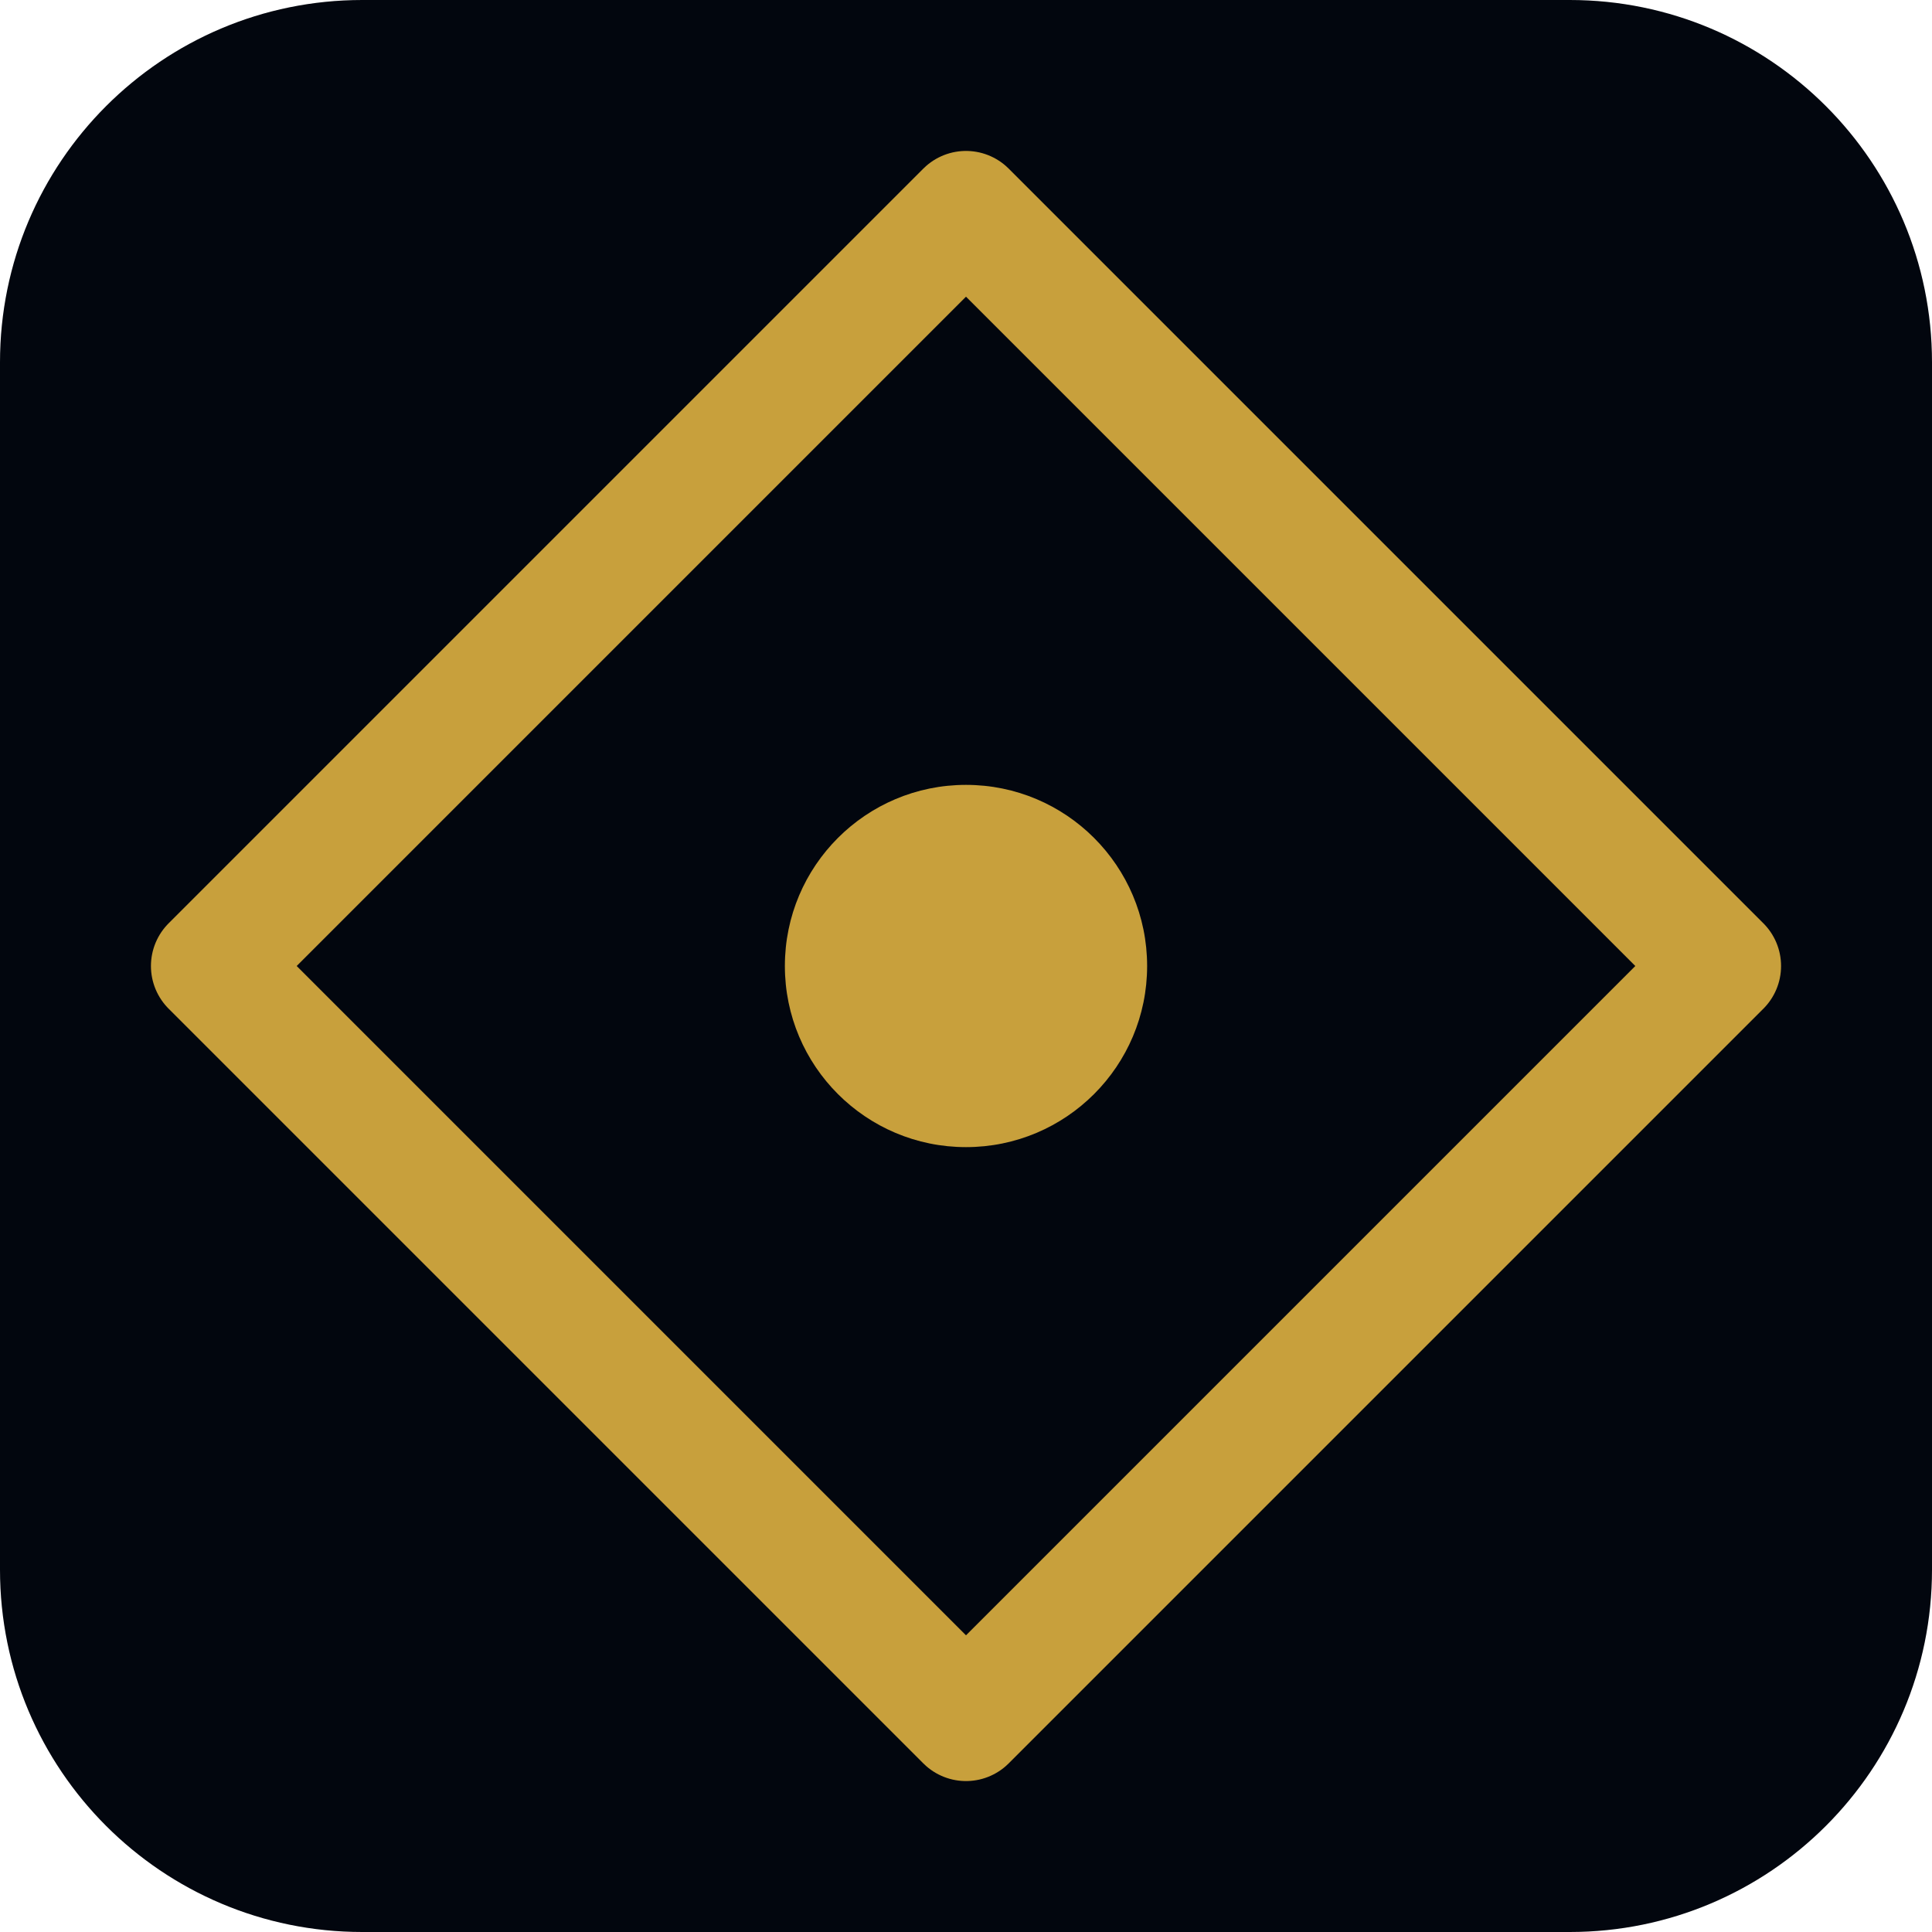
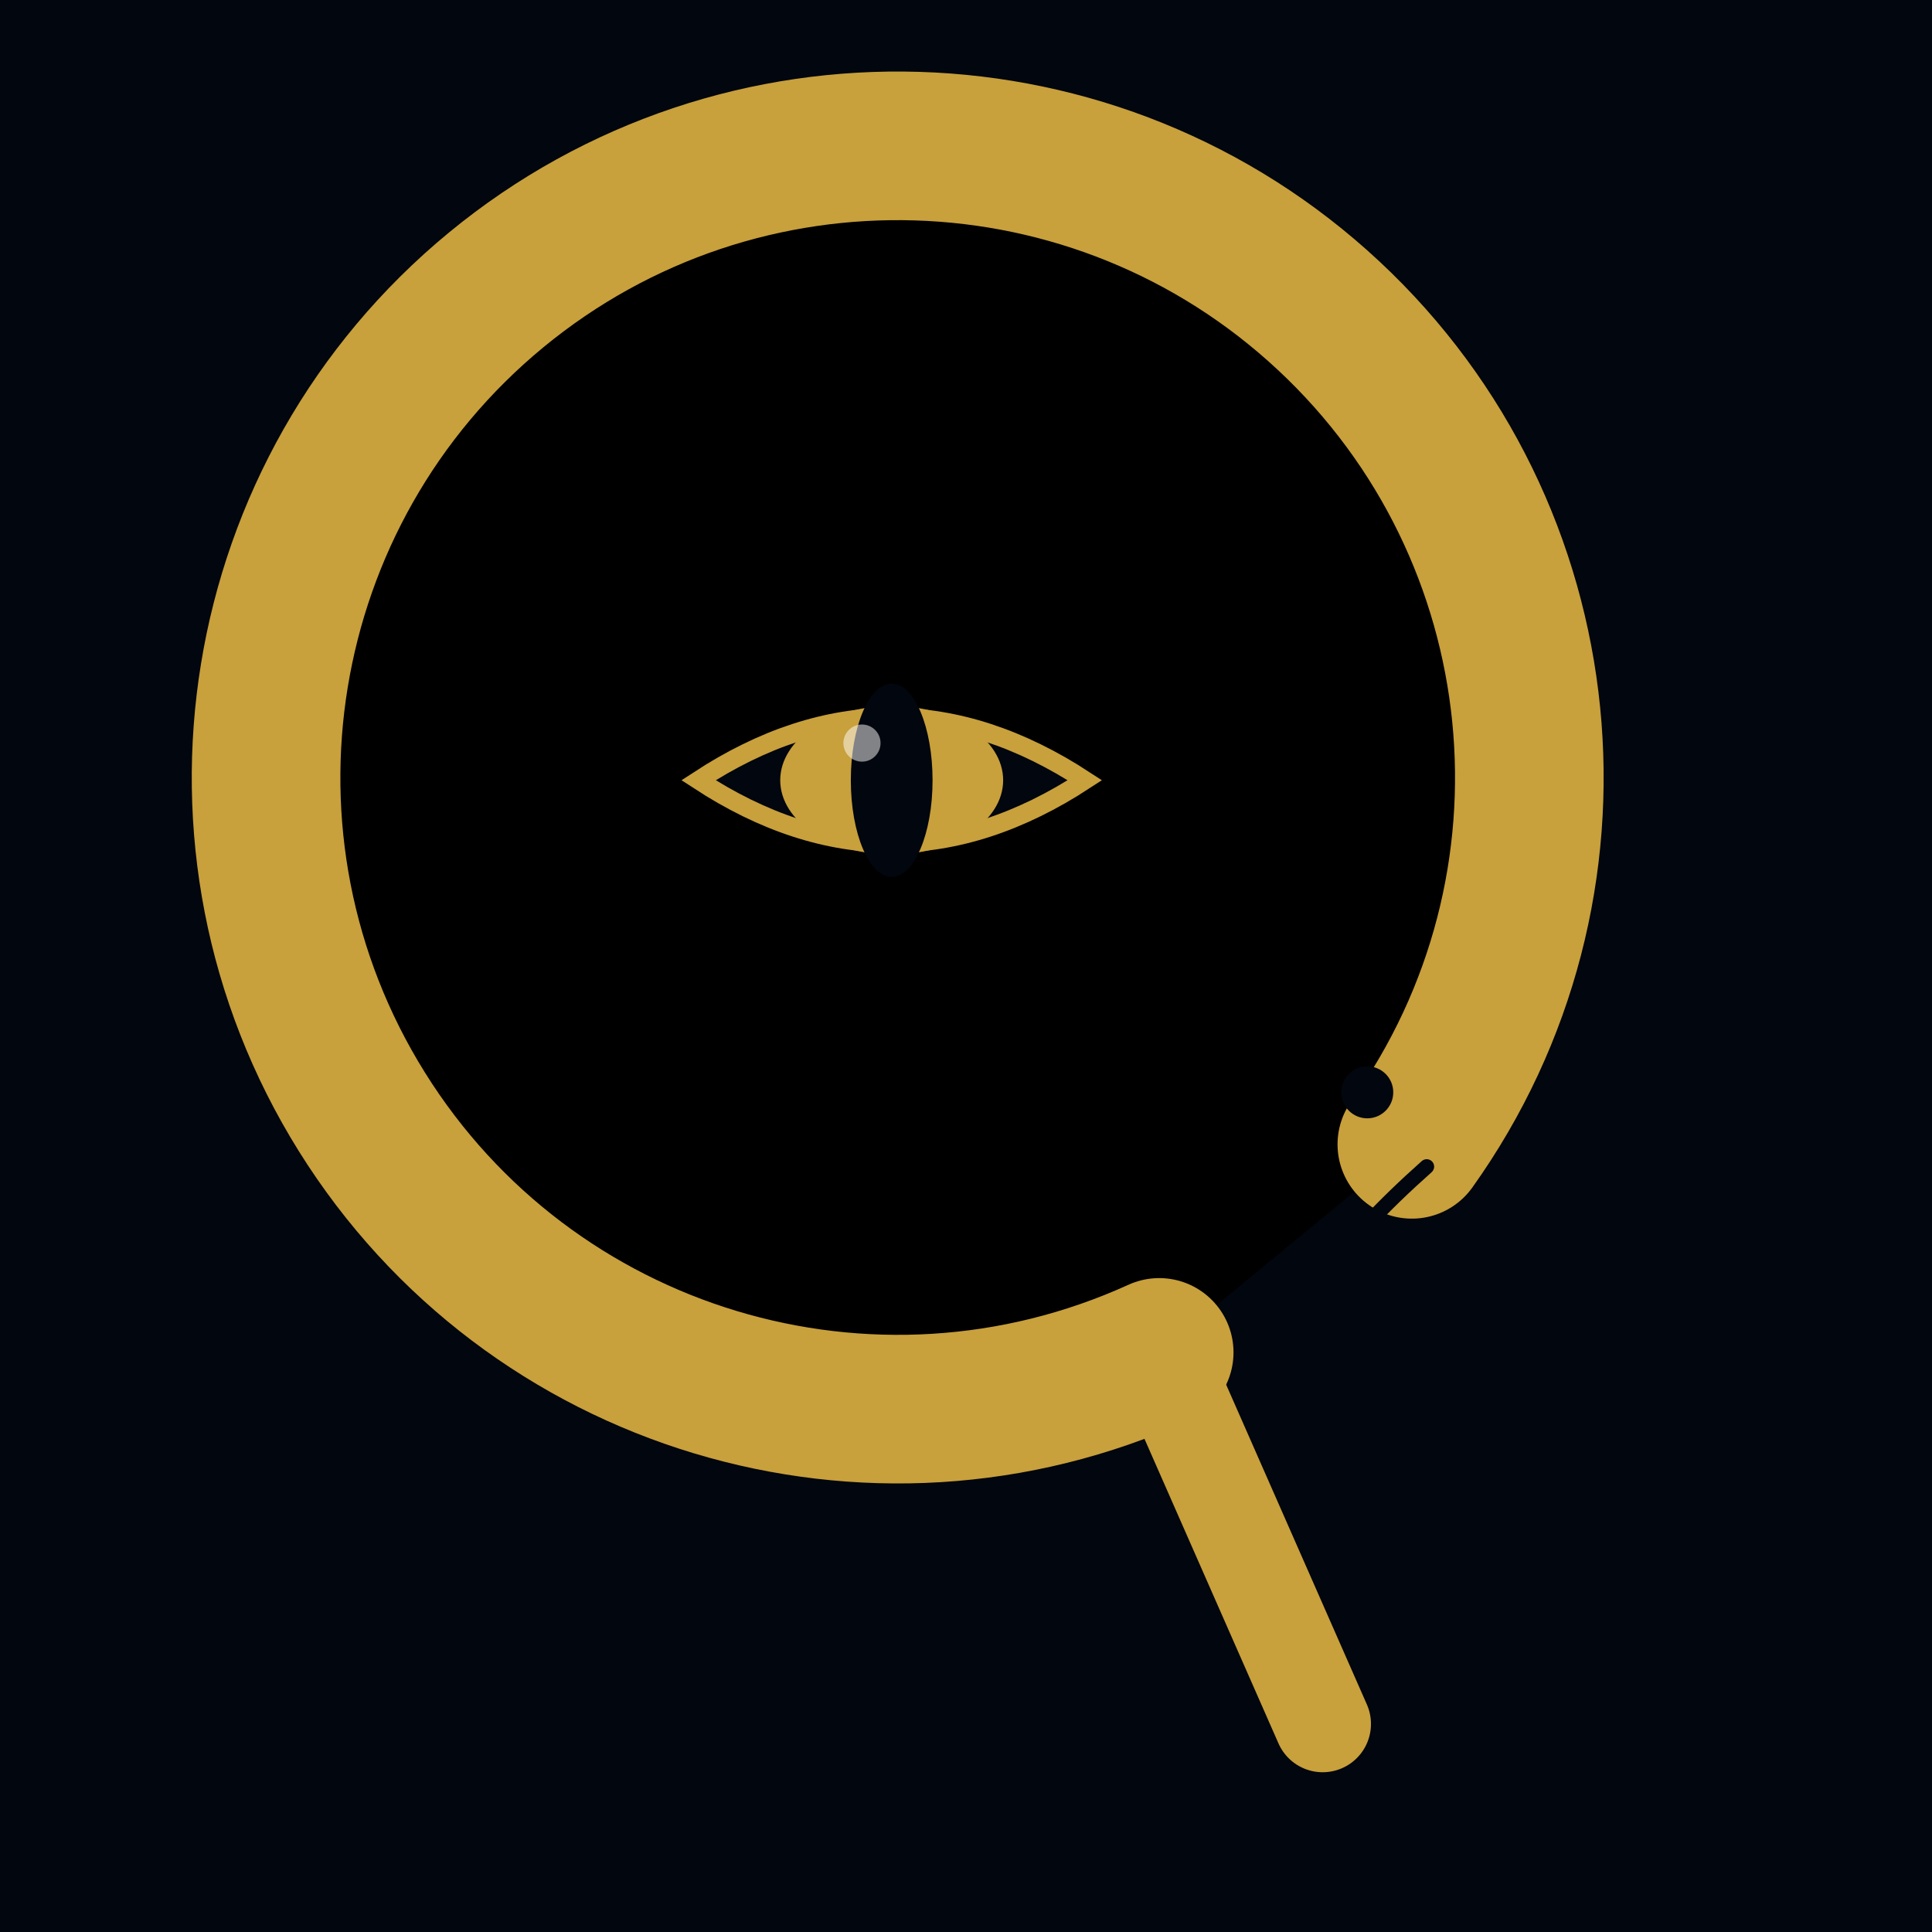
- <svg xmlns="http://www.w3.org/2000/svg" viewBox="0 0 32 32" width="32" height="32">
-   <rect width="32" height="32" rx="6" fill="#02060e" />
-   <path d="M16 3.5 L28.5 16 L16 28.5 L3.5 16 Z" fill="none" stroke="#c8a03c" stroke-width="2" stroke-linejoin="round" />
-   <circle cx="16" cy="16" r="3" fill="#c8a03c" />
+ <svg xmlns="http://www.w3.org/2000/svg" viewBox="0 20 260 260" width="32" height="32">
+   <rect width="260" height="280" fill="#02060e" />
+   <path d="M 156,202 A 85,85 0 1 1 190,174" stroke="#c8a03c" stroke-width="20" stroke-linecap="round" />
+   <line x1="156" y1="202" x2="178" y2="252" stroke="#c8a03c" stroke-width="13" stroke-linecap="round" />
+   <circle cx="184" cy="167" r="3.5" fill="#02060e" />
+   <path d="M 192,177 Q 183,185 178,192" stroke="#02060e" stroke-width="2" stroke-linecap="round" />
+   <path d="M 94,125 Q 120,108 146,125 Q 120,142 94,125 Z" fill="#02060e" stroke="#c8a03c" stroke-width="2.5" />
+   <ellipse cx="120" cy="125" rx="15" ry="10" fill="#c8a03c" />
+   <ellipse cx="120" cy="125" rx="5.5" ry="13" fill="#02060e" />
+   <circle cx="116" cy="120" r="2.5" fill="rgba(255,255,255,0.5)" />
</svg>
